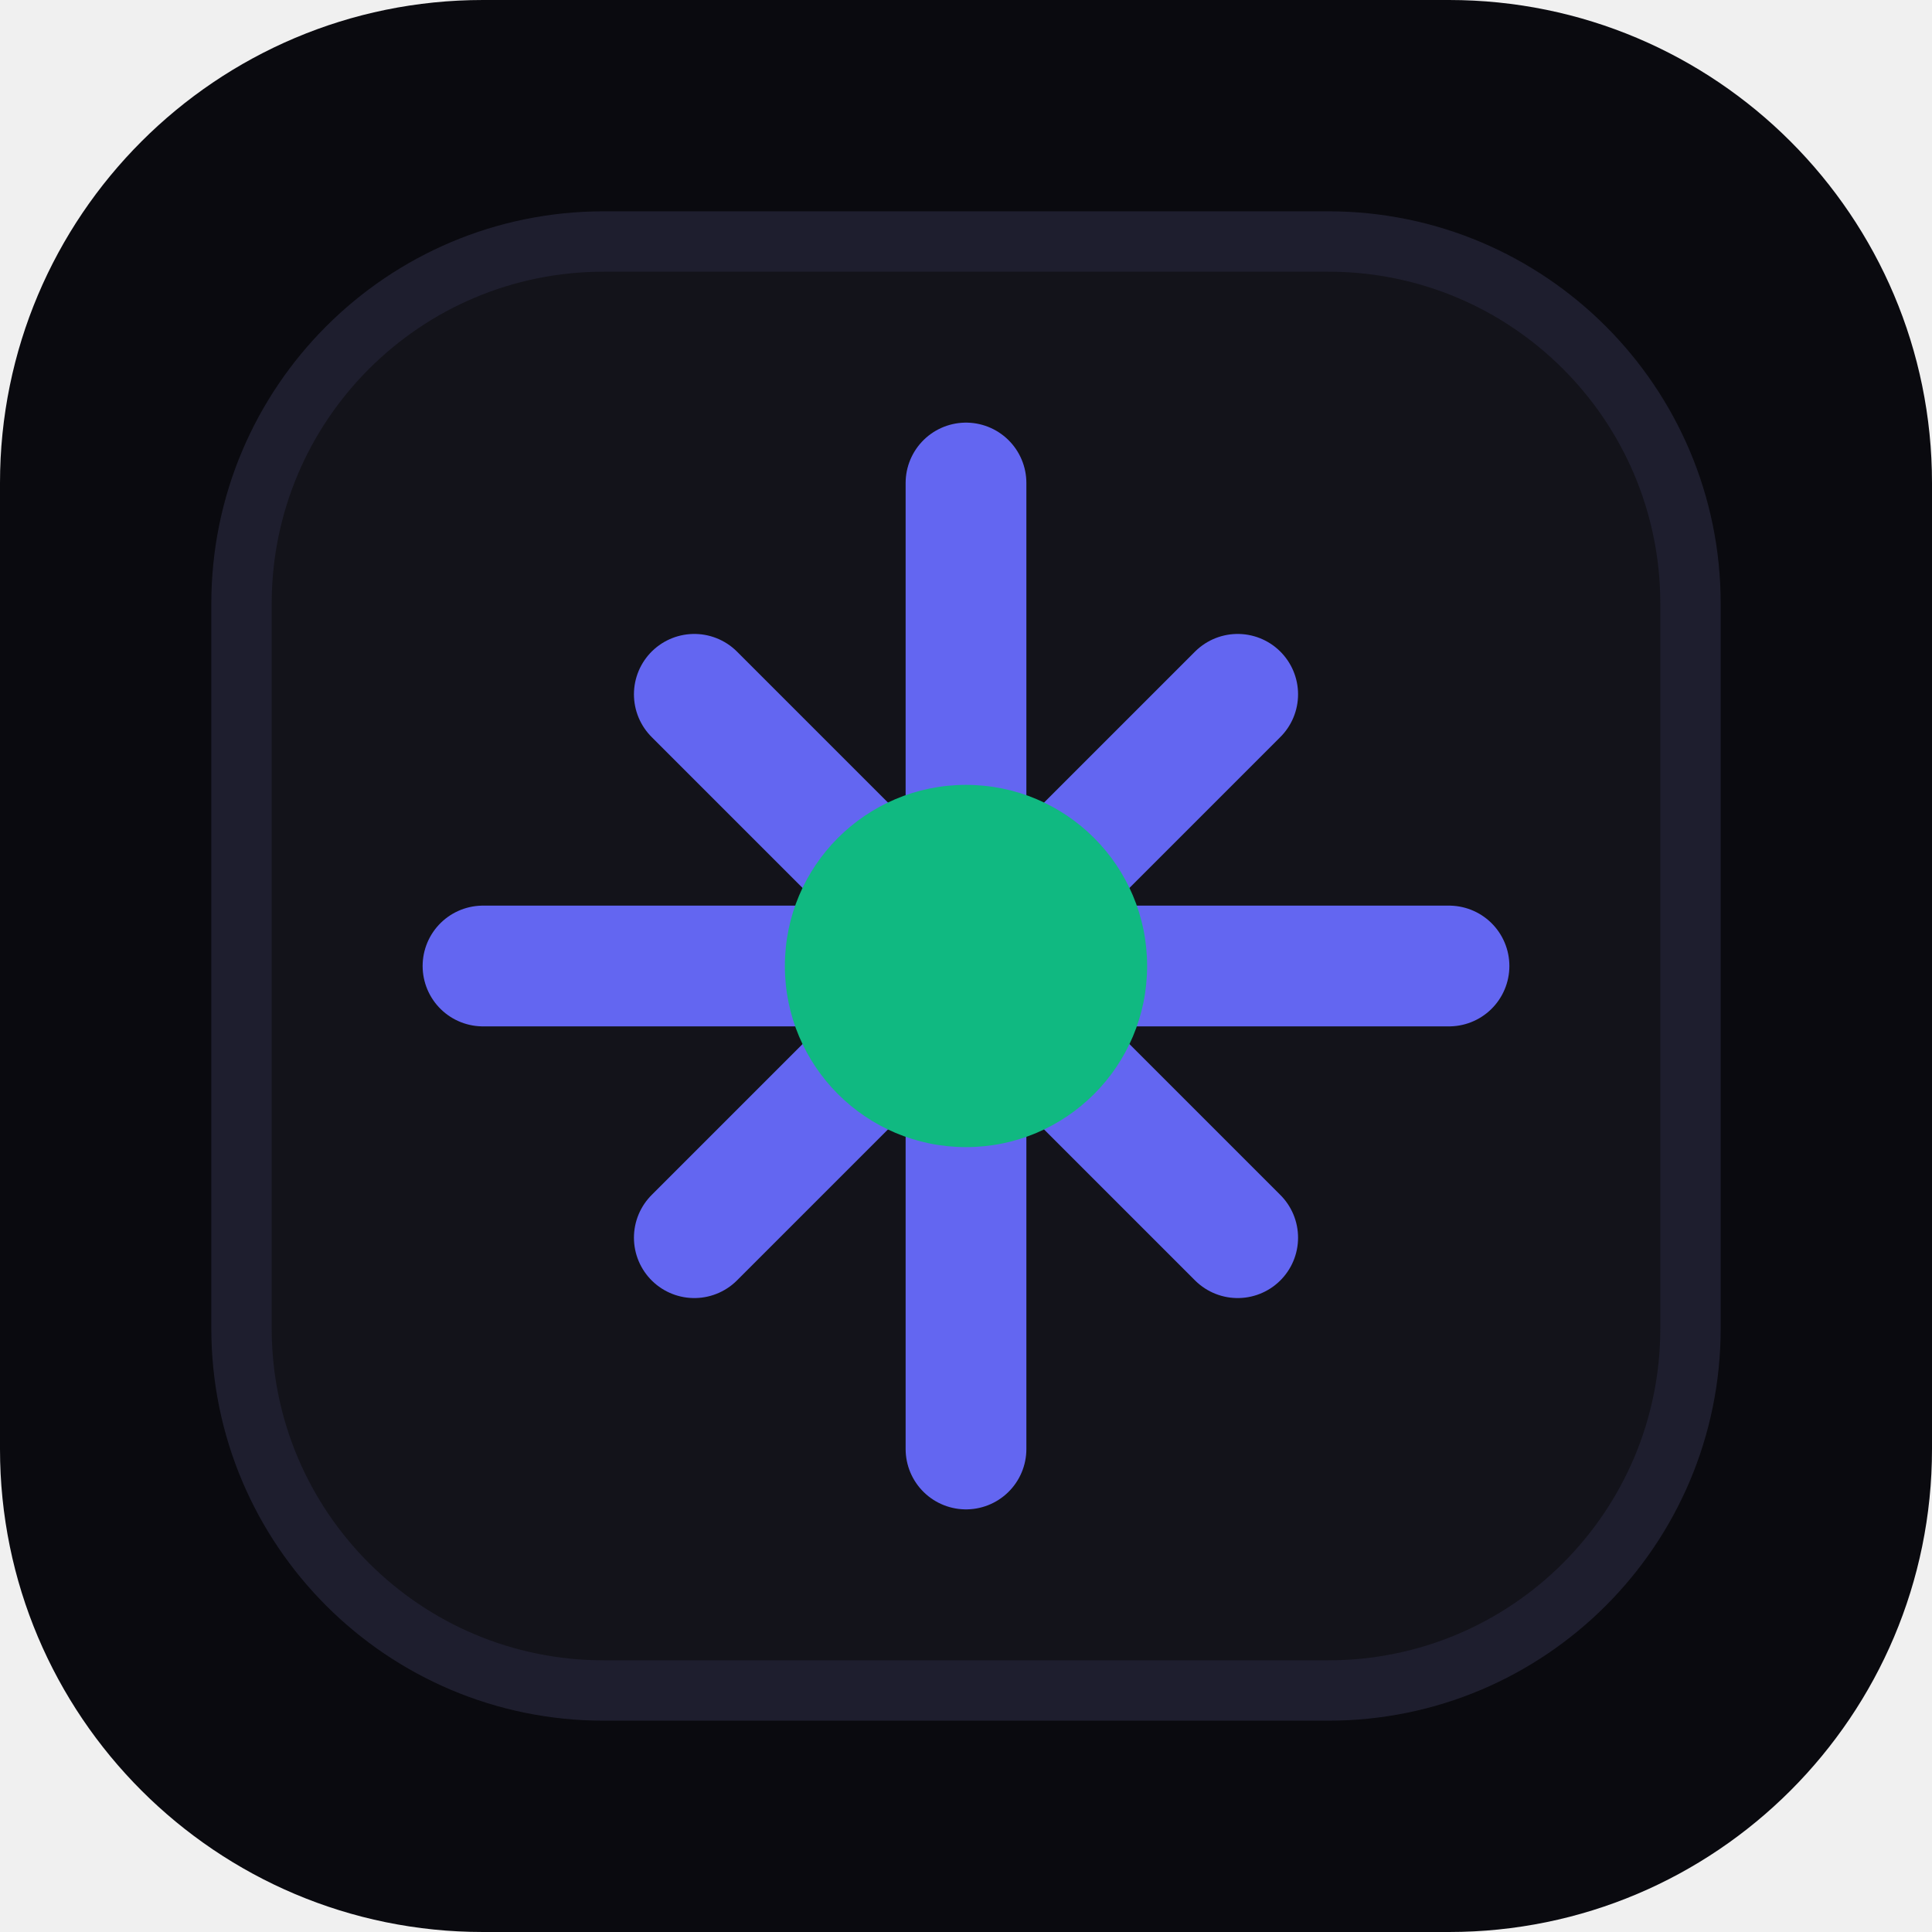
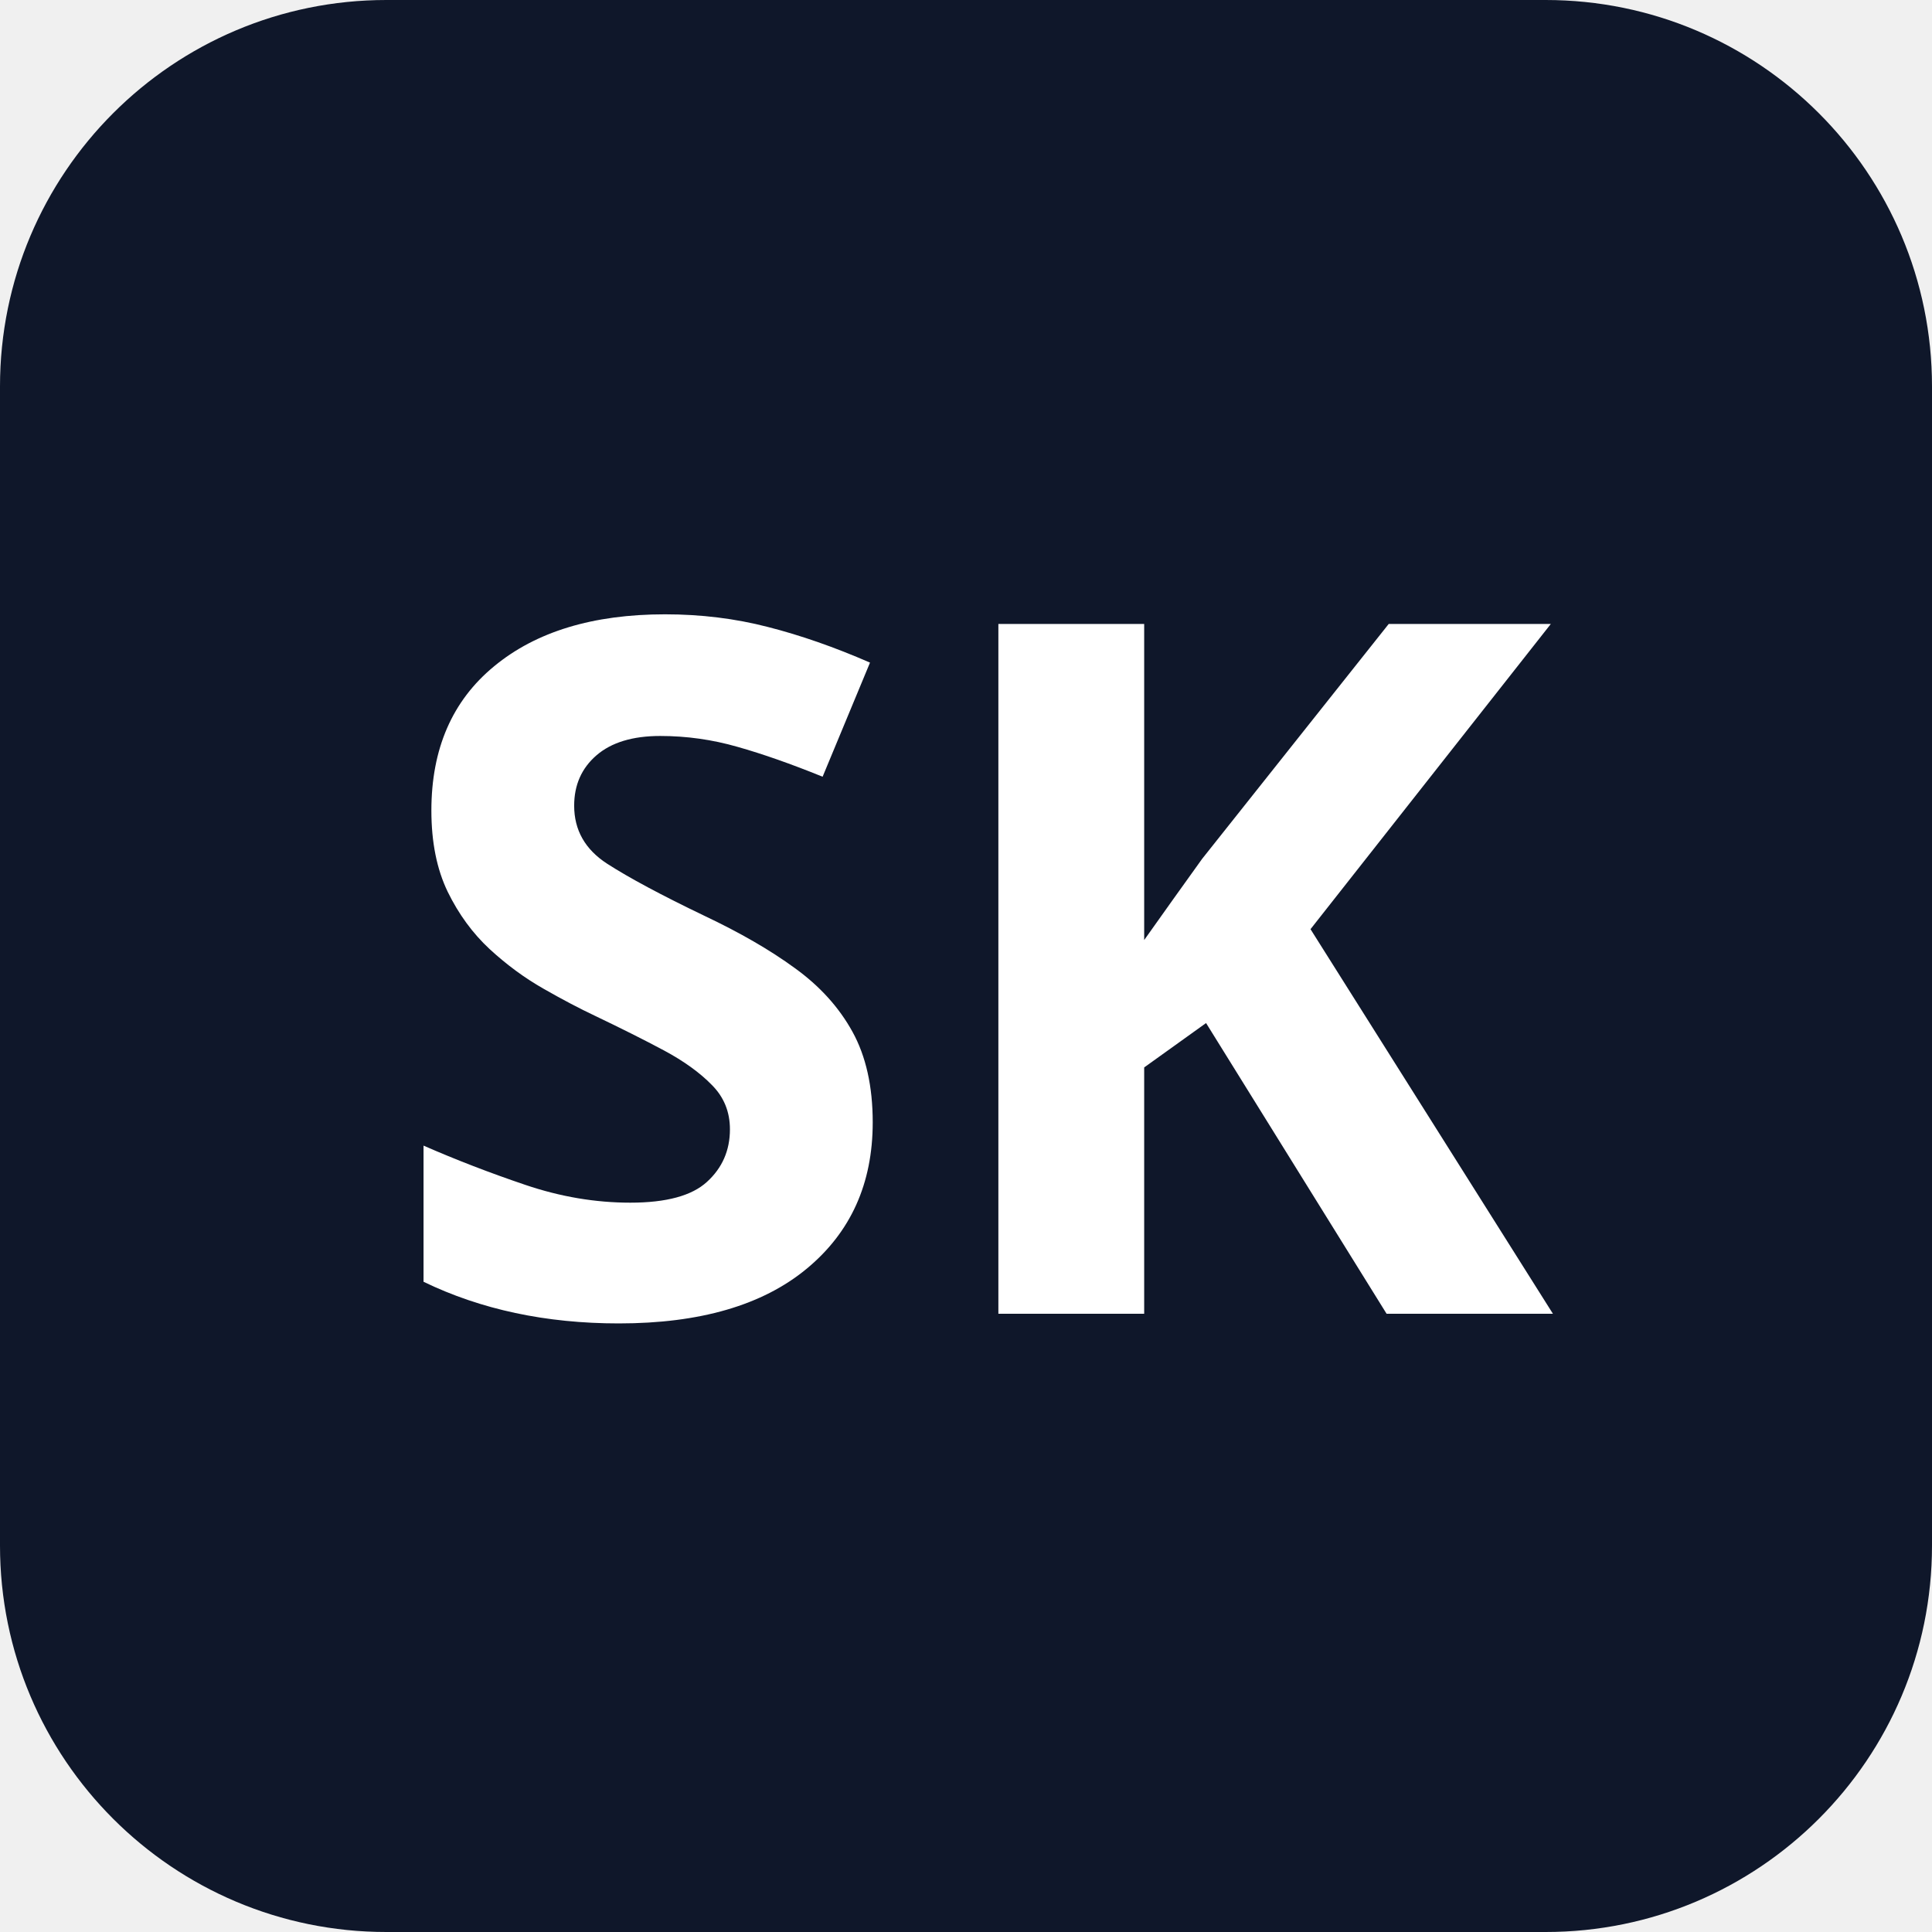
- <svg xmlns="http://www.w3.org/2000/svg" width="256" height="256" viewBox="0 0 256 256" fill="none">
-   <rect width="256" height="256" rx="64" fill="#0A0A0F" />
-   <rect x="32" y="32" width="192" height="192" rx="48" fill="#13131A" stroke="#1E1E2E" stroke-width="8" />
-   <path d="M128 64V192M64 128H192M92 92L164 164M92 164L164 92" stroke="#6366F1" stroke-width="16" stroke-linecap="round" stroke-linejoin="round" />
-   <circle cx="128" cy="128" r="24" fill="#10B981" />
+ <svg xmlns="http://www.w3.org/2000/svg" viewBox="0 0 100 100">
+   <rect width="100" height="100" fill="#0f172a" rx="20" />
+   <text x="50" y="68" font-family="system-ui, sans-serif" font-size="50" font-weight="bold" fill="#ffffff" text-anchor="middle">SK</text>
</svg>
